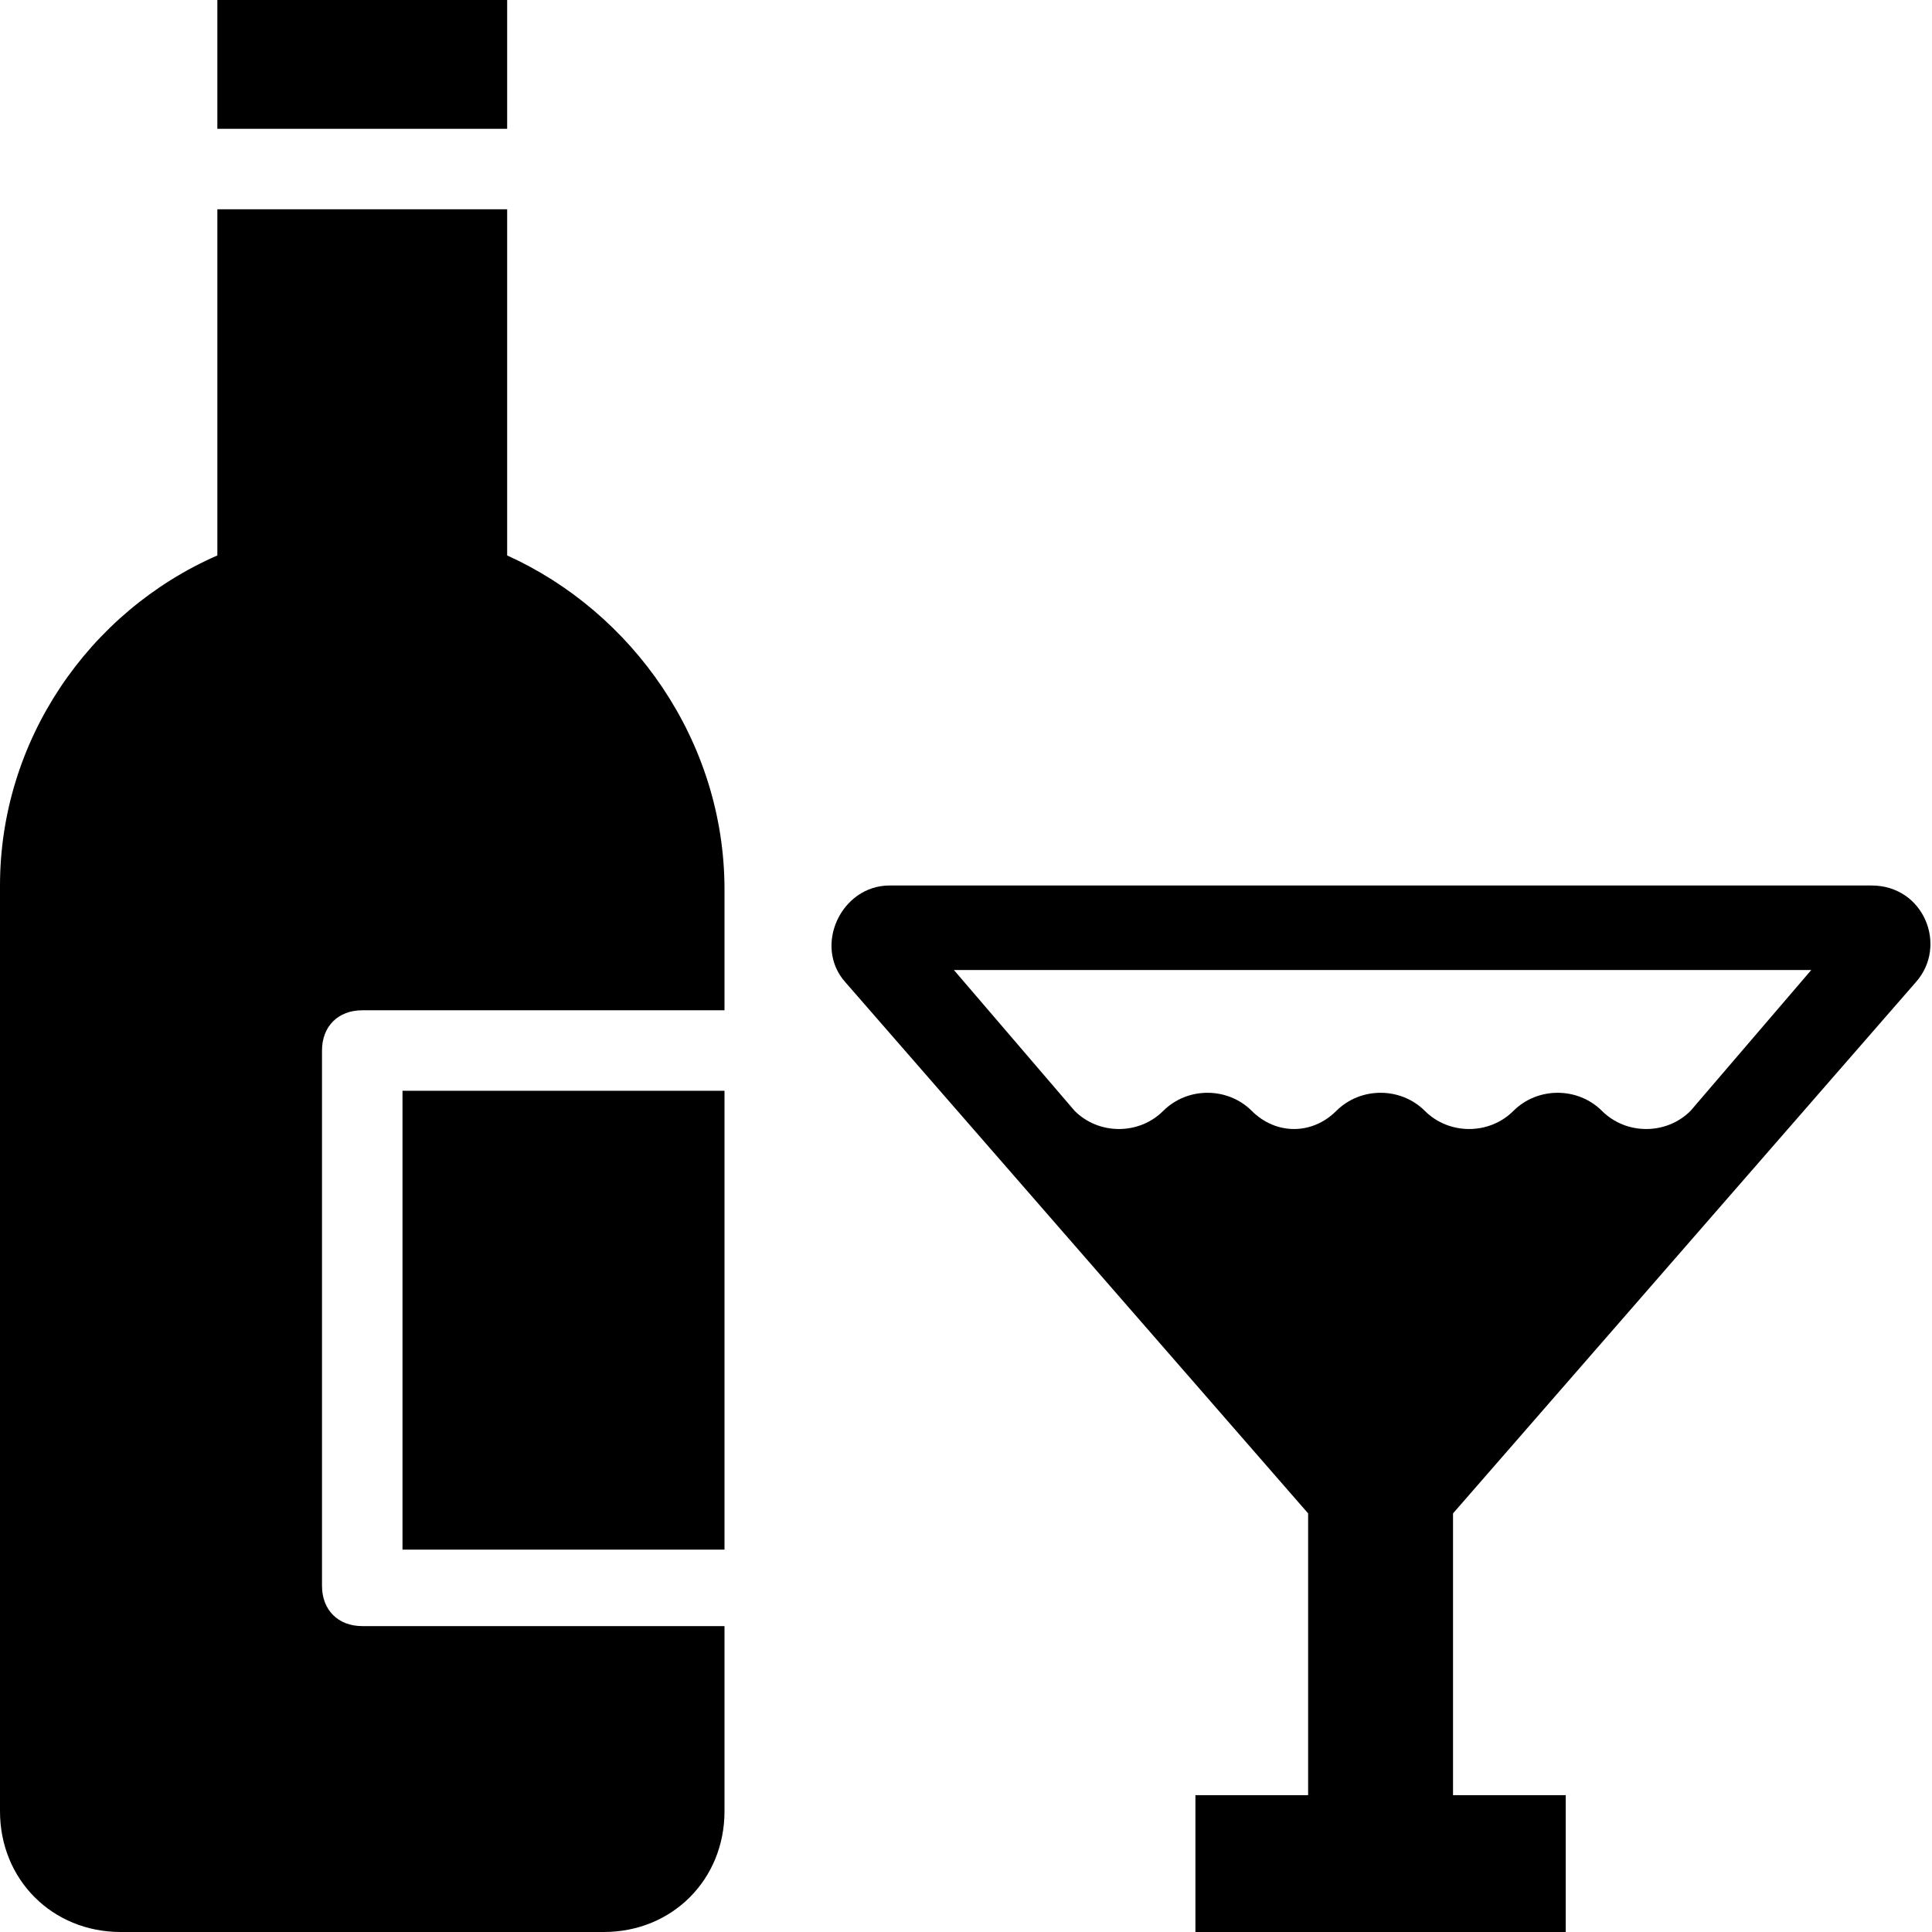
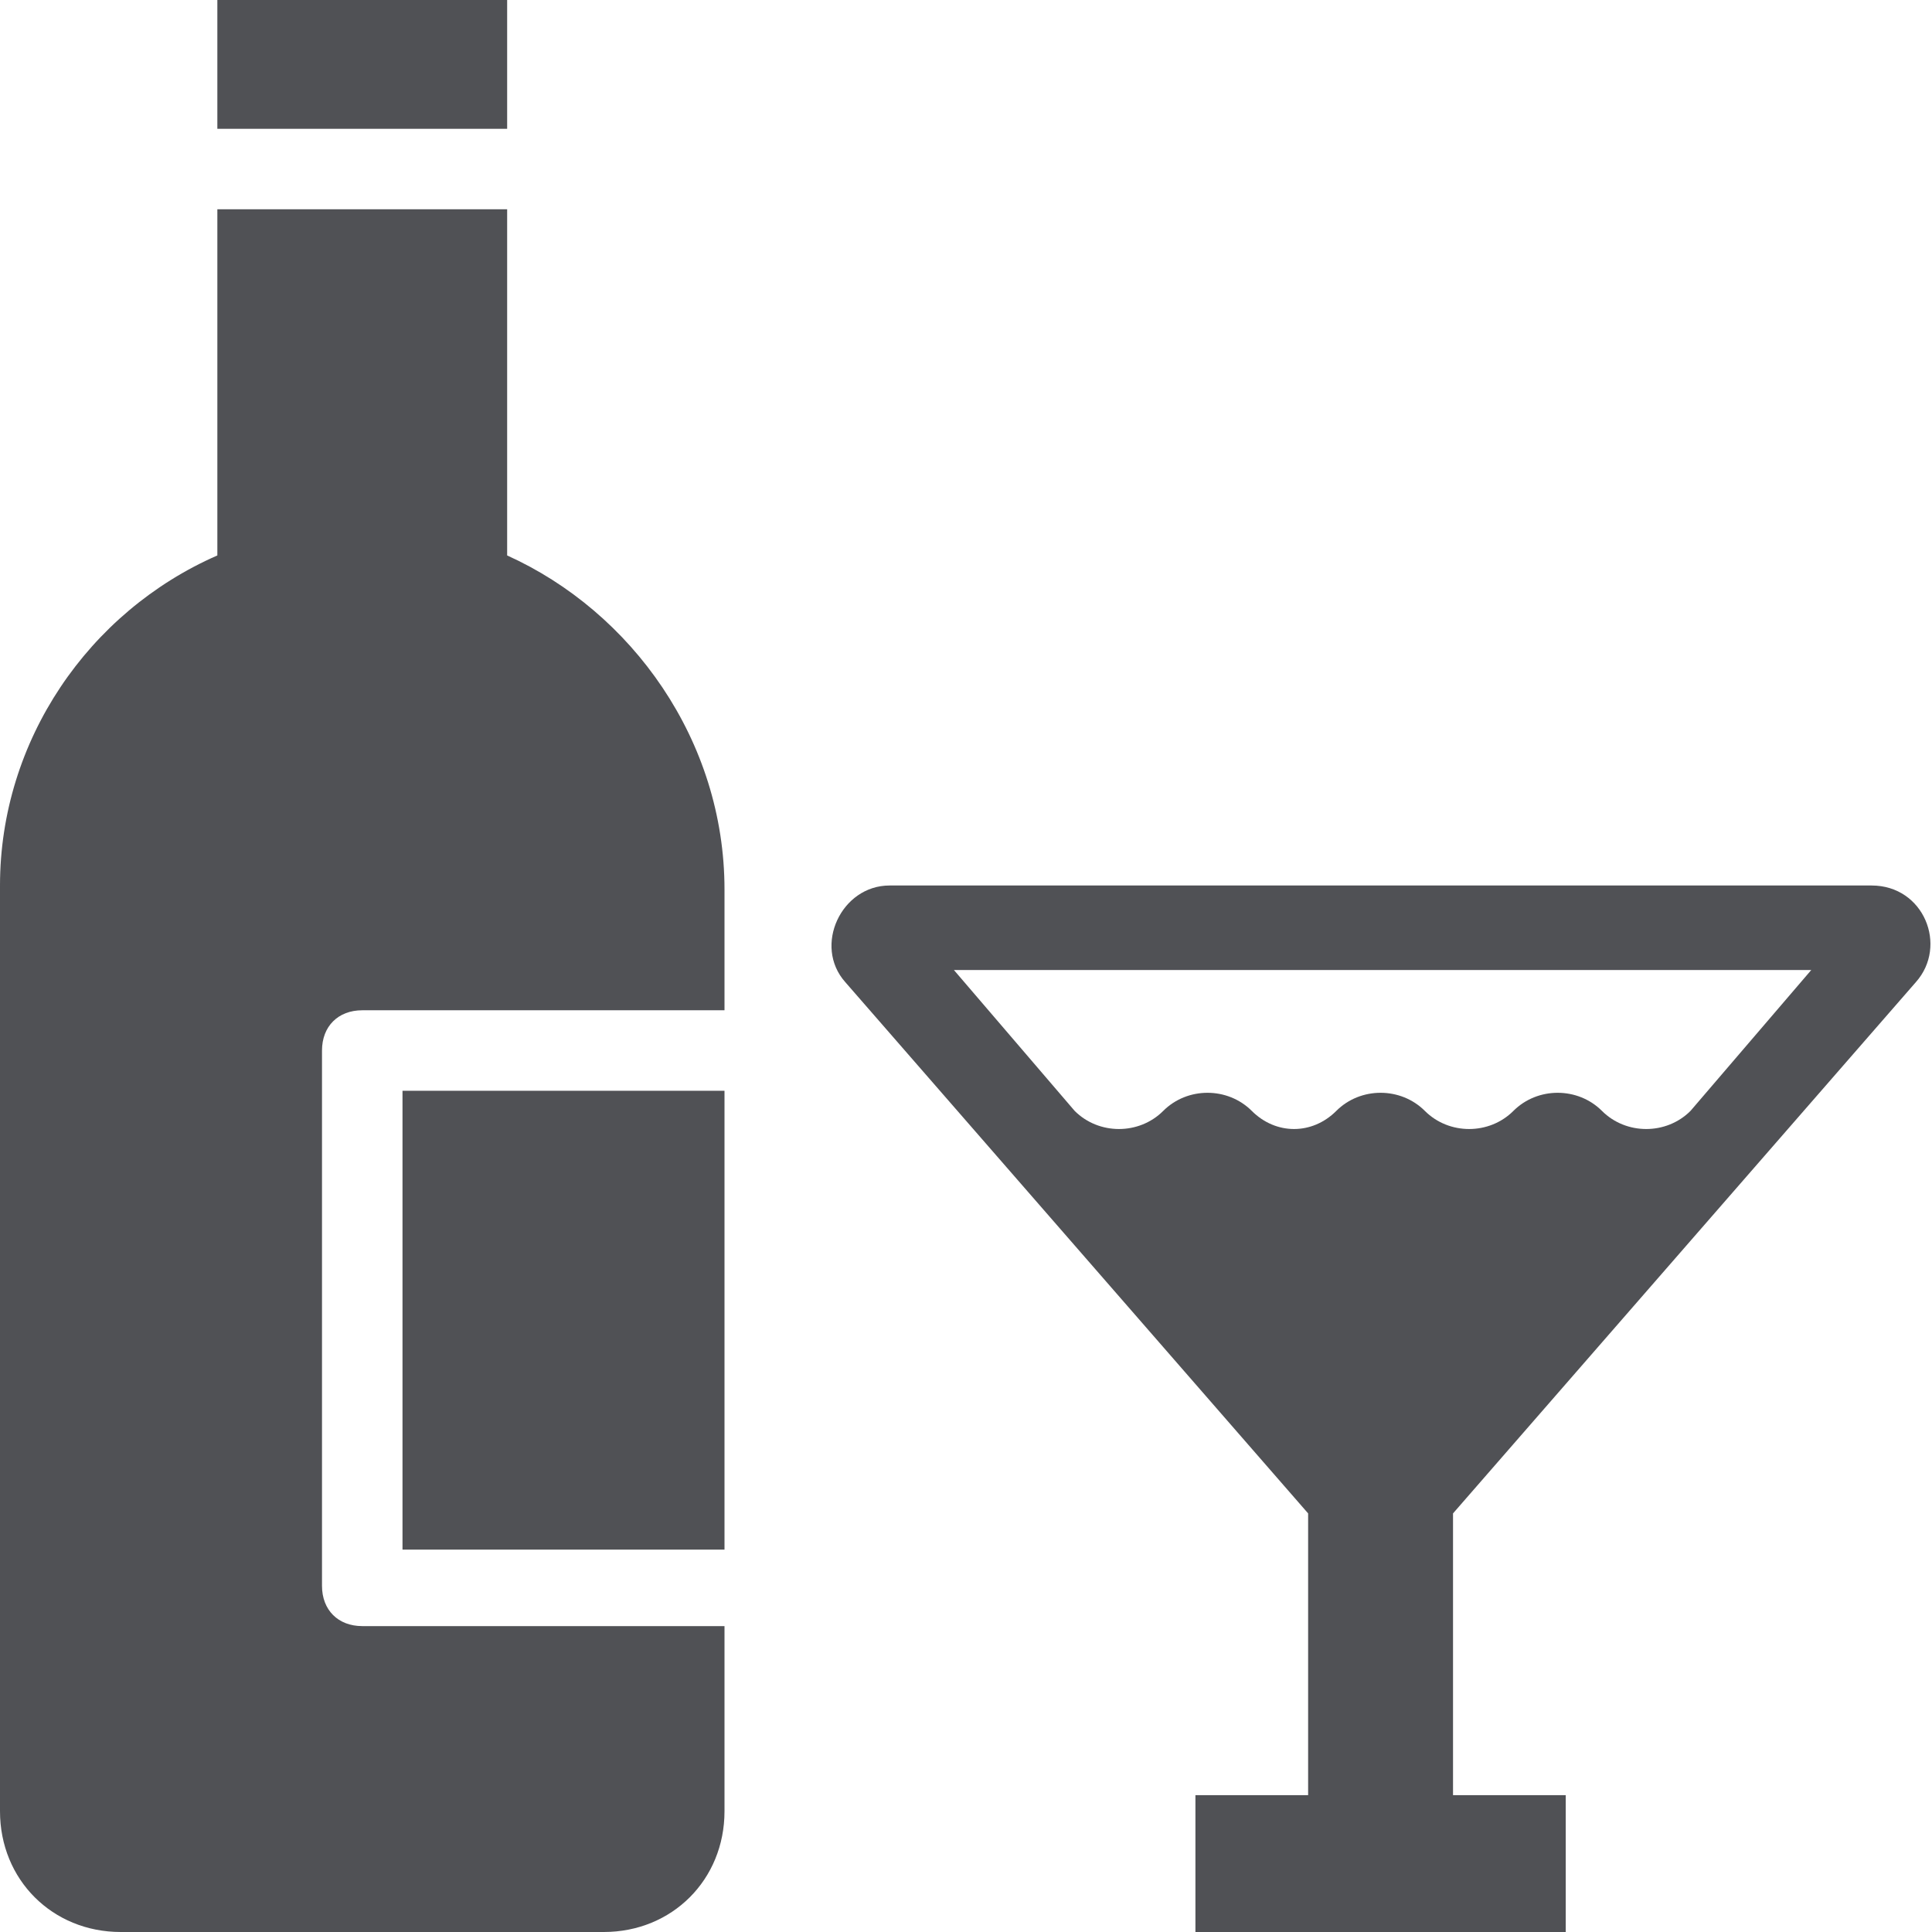
<svg xmlns="http://www.w3.org/2000/svg" version="1.1" x="0px" y="0px" viewBox="0 0 48 48" style="enable-background:new 0 0 48 48;max-width:100%" xml:space="preserve" height="100%">
-   <style type="text/css" style="" fill="currentColor">
+   <style type="text/css" style="" fill="#505155">
	.st0{fill:#010101;}
</style>
-   <g style="" fill="currentColor">
-     <rect x="5.4" y="0" width="7.2" height="3.2" style="" fill="currentColor" />
-     <rect x="10" y="27.1" width="8" height="11.4" style="" fill="currentColor" />
-     <path d="M12.6,13.8V5.2H5.4v8.6C2.2,15.2,0,18.4,0,22v23c0,1.7,1.3,3,3,3h12c1.7,0,3-1.3,3-3v-4.6H9c-0.6,0-1-0.4-1-1V26.1   c0-0.6,0.4-1,1-1h9v-3C18,18.4,15.7,15.2,12.6,13.8z" style="" fill="currentColor" />
-     <path d="M47.6,24.4c0.8-0.9,0.2-2.4-1.1-2.4H22.1c-1.2,0-1.9,1.5-1.1,2.4l11.5,13.2v7h-2.8V48h9.2v-3.4h-2.8v-7L47.6,24.4z    M31.1,27.6c-0.6-0.6-1.6-0.6-2.2,0c-0.6,0.6-1.6,0.6-2.2,0l-3-3.5H45l-3,3.5h0c-0.6,0.6-1.6,0.6-2.2,0c-0.6-0.6-1.6-0.6-2.2,0   c-0.6,0.6-1.6,0.6-2.2,0c-0.6-0.6-1.6-0.6-2.2,0C32.6,28.2,31.7,28.2,31.1,27.6z" style="" fill="currentColor" />
+   <g style="" fill="#505155">
+     <rect x="5.4" y="0" width="7.2" height="3.2" style="" fill="#505155" />
+     <rect x="10" y="27.1" width="8" height="11.4" style="" fill="#505155" />
+     <path d="M12.6,13.8V5.2H5.4v8.6C2.2,15.2,0,18.4,0,22v23c0,1.7,1.3,3,3,3h12c1.7,0,3-1.3,3-3v-4.6H9c-0.6,0-1-0.4-1-1V26.1   c0-0.6,0.4-1,1-1h9v-3C18,18.4,15.7,15.2,12.6,13.8z" style="" fill="#505155" />
+     <path d="M47.6,24.4c0.8-0.9,0.2-2.4-1.1-2.4H22.1c-1.2,0-1.9,1.5-1.1,2.4l11.5,13.2v7h-2.8V48h9.2v-3.4h-2.8v-7L47.6,24.4z    M31.1,27.6c-0.6-0.6-1.6-0.6-2.2,0c-0.6,0.6-1.6,0.6-2.2,0l-3-3.5H45l-3,3.5h0c-0.6,0.6-1.6,0.6-2.2,0c-0.6-0.6-1.6-0.6-2.2,0   c-0.6,0.6-1.6,0.6-2.2,0c-0.6-0.6-1.6-0.6-2.2,0C32.6,28.2,31.7,28.2,31.1,27.6z" style="" fill="#505155" />
  </g>
</svg>
